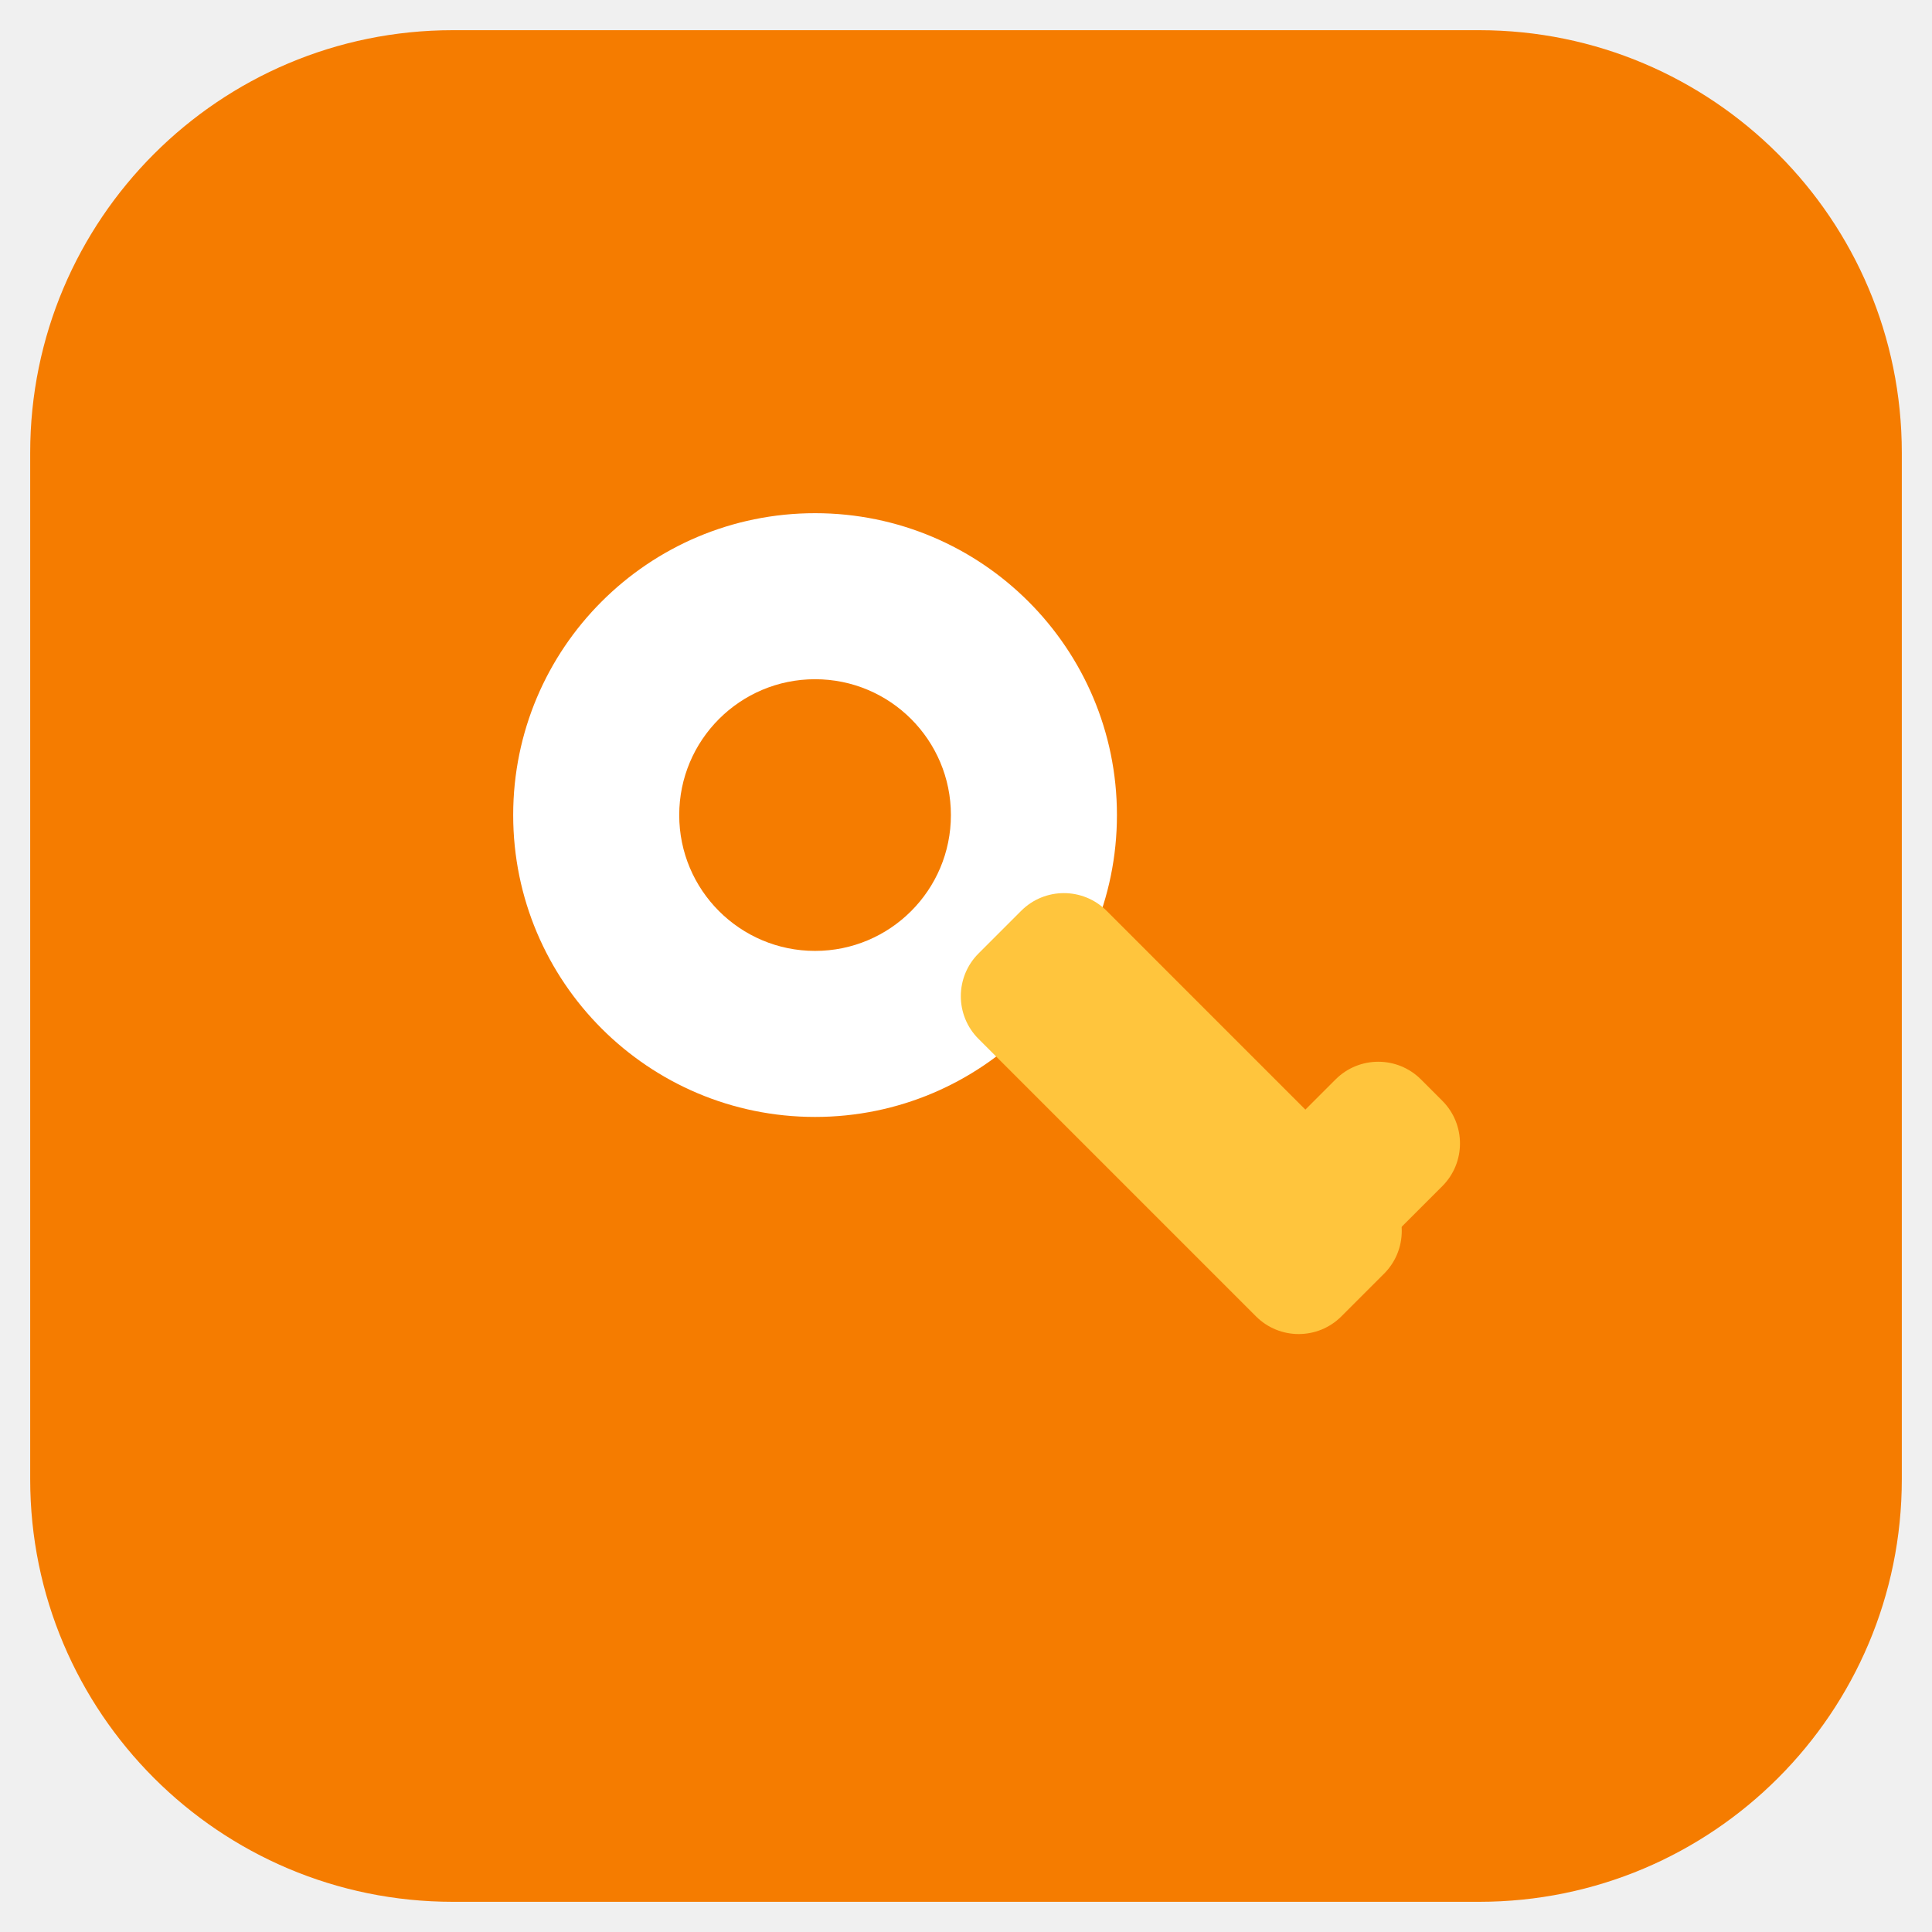
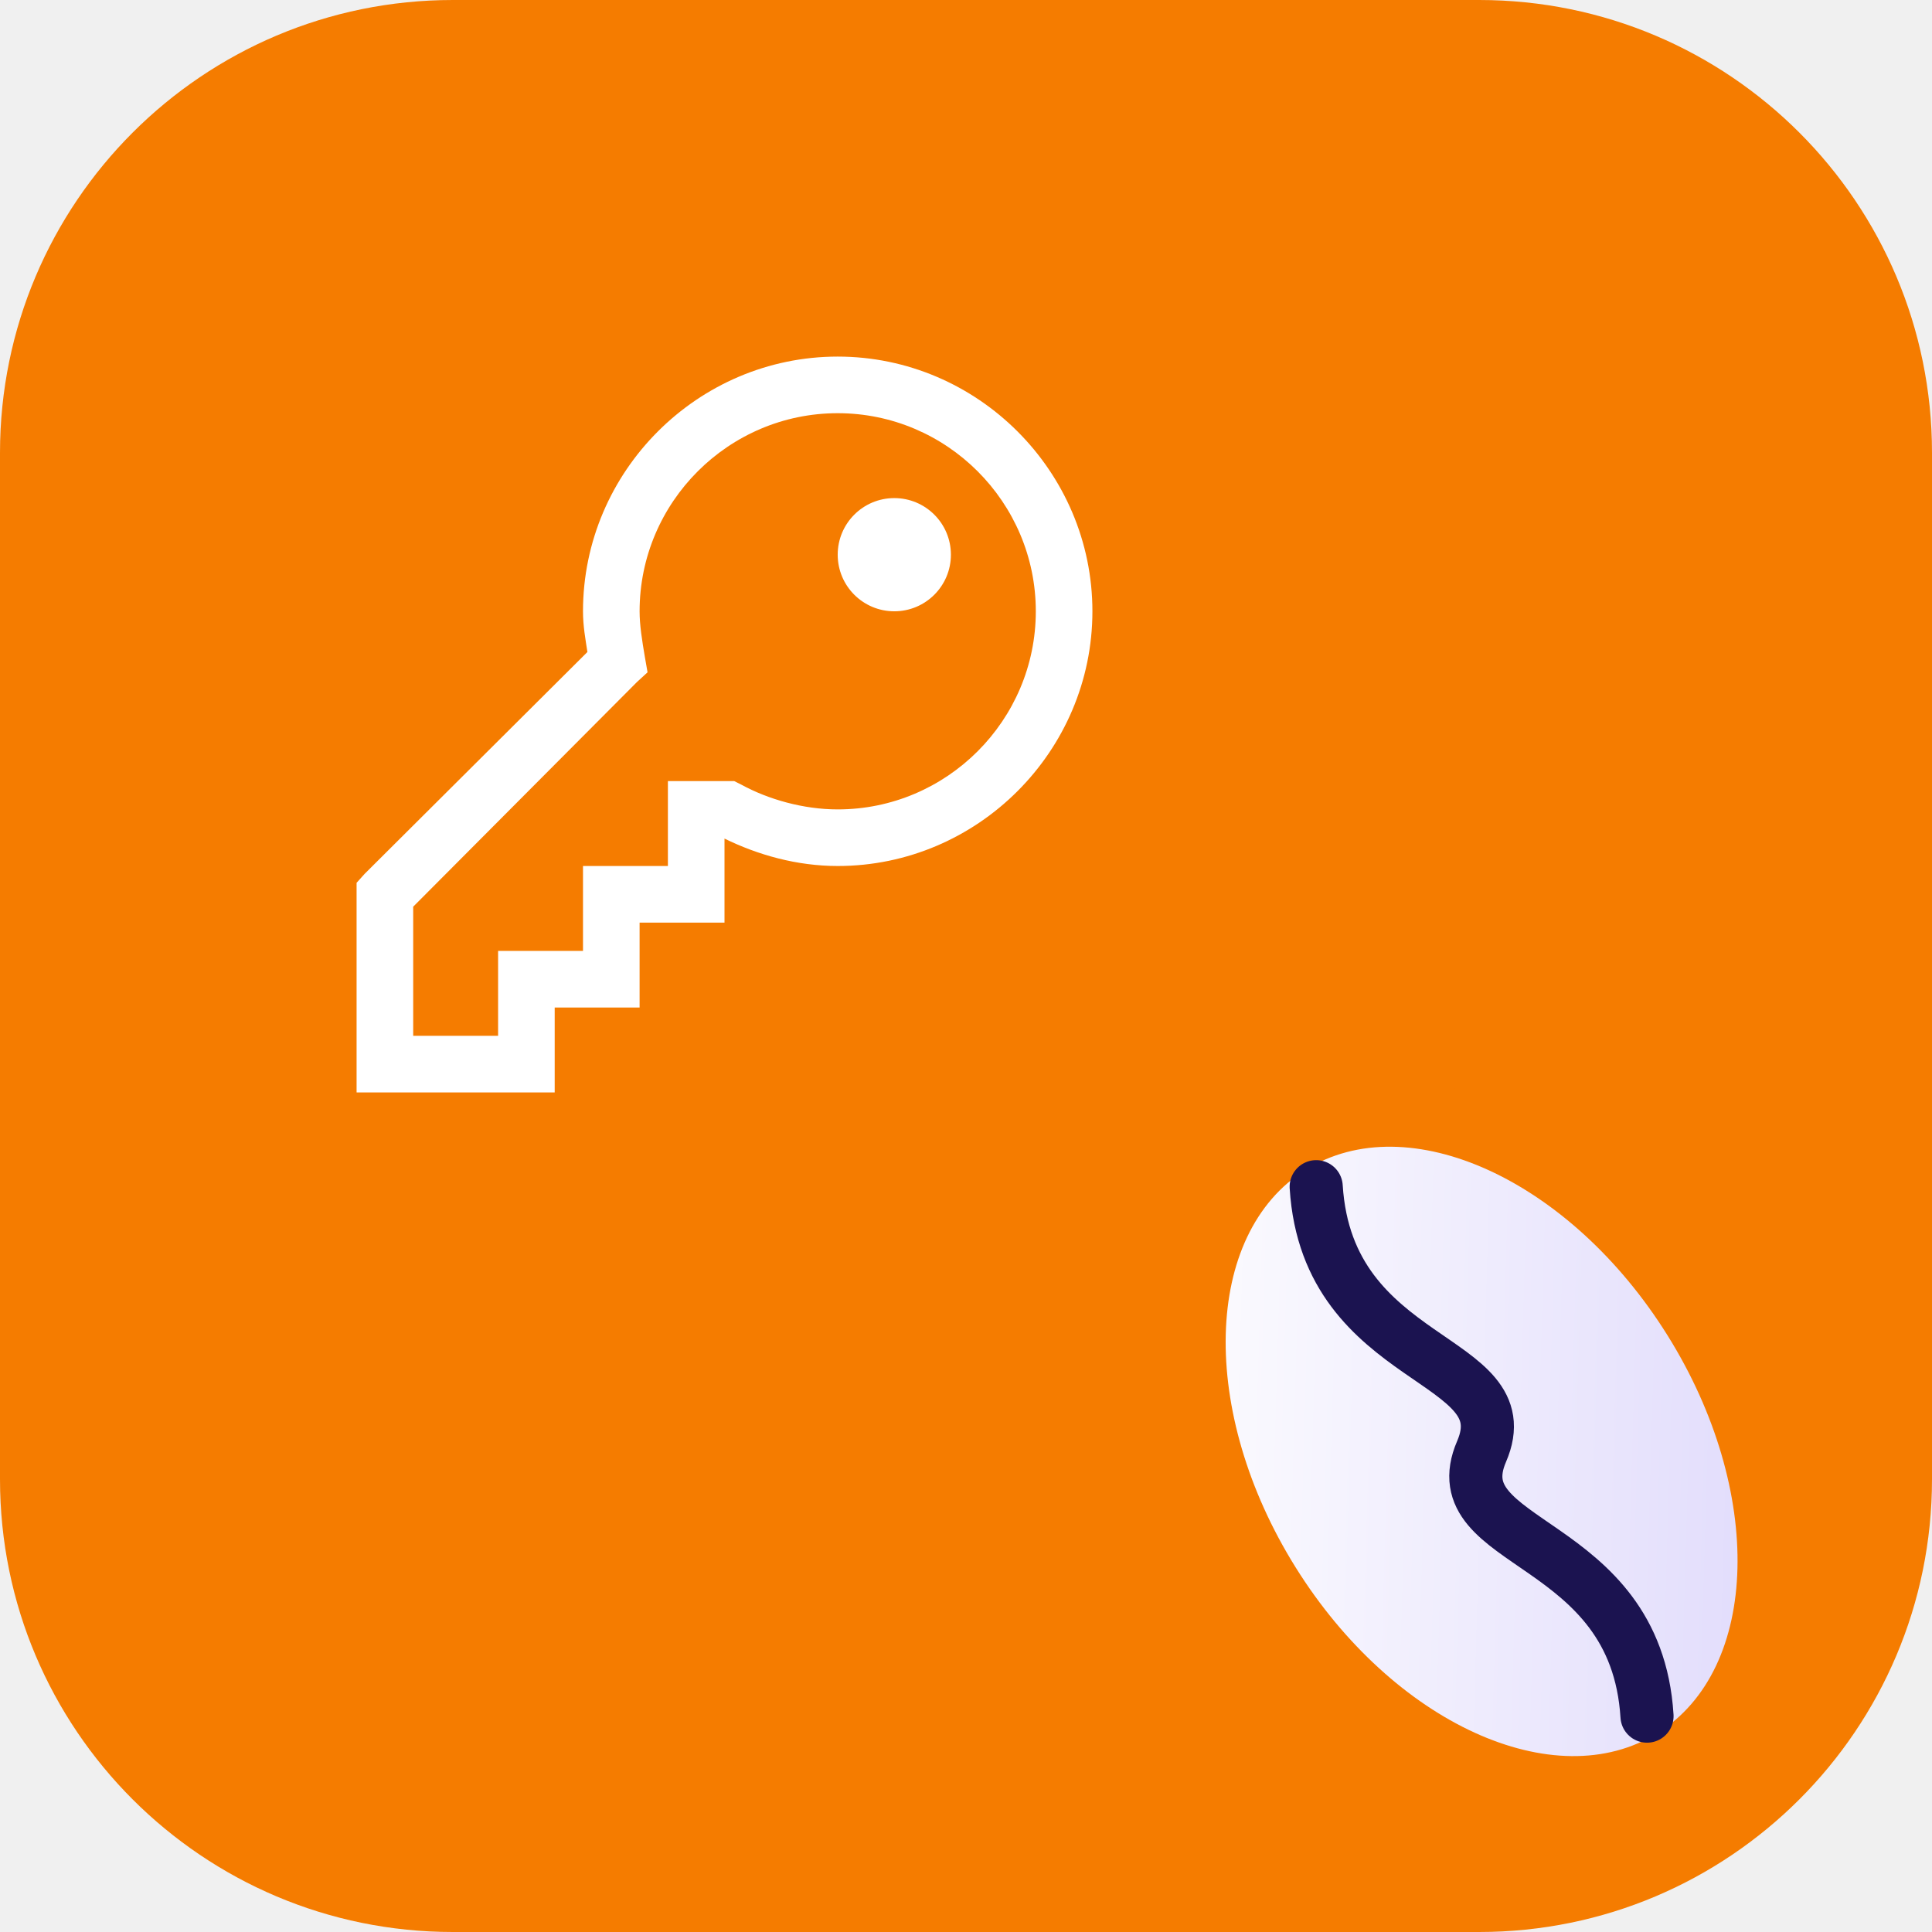
- <svg xmlns="http://www.w3.org/2000/svg" width="128" height="128" viewBox="0 0 128 128" fill="none" role="img" aria-label="BarakoCMS.ExternalAuth">
-   <rect x="2" y="2" width="124" height="124" rx="28" fill="#F57C00" />
-   <circle cx="54" cy="54" r="20" fill="#FFFFFF" />
-   <circle cx="54" cy="54" r="9" fill="#F57C00" />
-   <g fill="#FFC53D">
-     <rect x="62" y="66" width="12" height="34" rx="4" transform="rotate(-45 62 66)" />
-     <rect x="80" y="80" width="16" height="10" rx="4" transform="rotate(-45 80 80)" />
+ <svg xmlns="http://www.w3.org/2000/svg" width="128" height="128" viewBox="0 0 128 128" role="img" aria-label="BarakoCMS.ExternalAuth">
+   <defs>
+     <linearGradient id="beanLt" x1="0" y1="0" x2="1" y2="1">
+       <stop offset="0" stop-color="#FFFFFF" />
+       <stop offset="1" stop-color="#DED8FB" />
+     </linearGradient>
+   </defs>
+   <rect x="0" y="0" width="128" height="128" rx="30" fill="#F57C00" />
+   <svg x="18" y="18" width="60" height="60" viewBox="0 0 32 32" overflow="visible">
+     <g fill="#FFFFFF">
+       <path d="M 20 3 C 15.055 3 11 7.055 11 12 C 11 12.52 11.086 12.977 11.156 13.438 L 3.281 21.281 L 3 21.594 L 3 29 L 10 29 L 10 26 L 13 26 L 13 23 L 16 23 L 16 20.031 C 17.18 20.609 18.555 21 20 21 C 24.945 21 29 16.945 29 12 C 29 7.055 24.945 3 20 3 Z M 20 5 C 23.855 5 27 8.145 27 12 C 27 15.855 23.855 19 20 19 C 18.789 19 17.543 18.645 16.594 18.125 L 16.344 18 L 14 18 L 14 21 L 11 21 L 11 24 L 8 24 L 8 27 L 5 27 L 5 22.438 L 12.906 14.5 L 13.281 14.156 L 13.188 13.625 C 13.086 13.023 13 12.488 13 12 C 13 8.145 16.145 5 20 5 Z M 22 8 C 20.895 8 20 8.895 20 10 C 20 11.105 20.895 12 22 12 C 23.105 12 24 11.105 24 10 C 24 8.895 23.105 8 22 8 Z" />
+     </g>
+   </svg>
+   <g transform="translate(70,68) scale(0.44)">
+     <g transform="rotate(-32 64 64)">
+       <ellipse cx="64" cy="64" rx="33" ry="50" fill="#F57C00" stroke="#F57C00" stroke-width="20" />
+       <ellipse cx="64" cy="64" rx="33" ry="50" fill="url(#beanLt)" />
+       <path d="M64 17 C 51 41, 77 55, 64 64 C 51 73, 77 87, 64 111" fill="none" stroke="#1B1350" stroke-width="8" stroke-linecap="round" />
+     </g>
  </g>
</svg>
